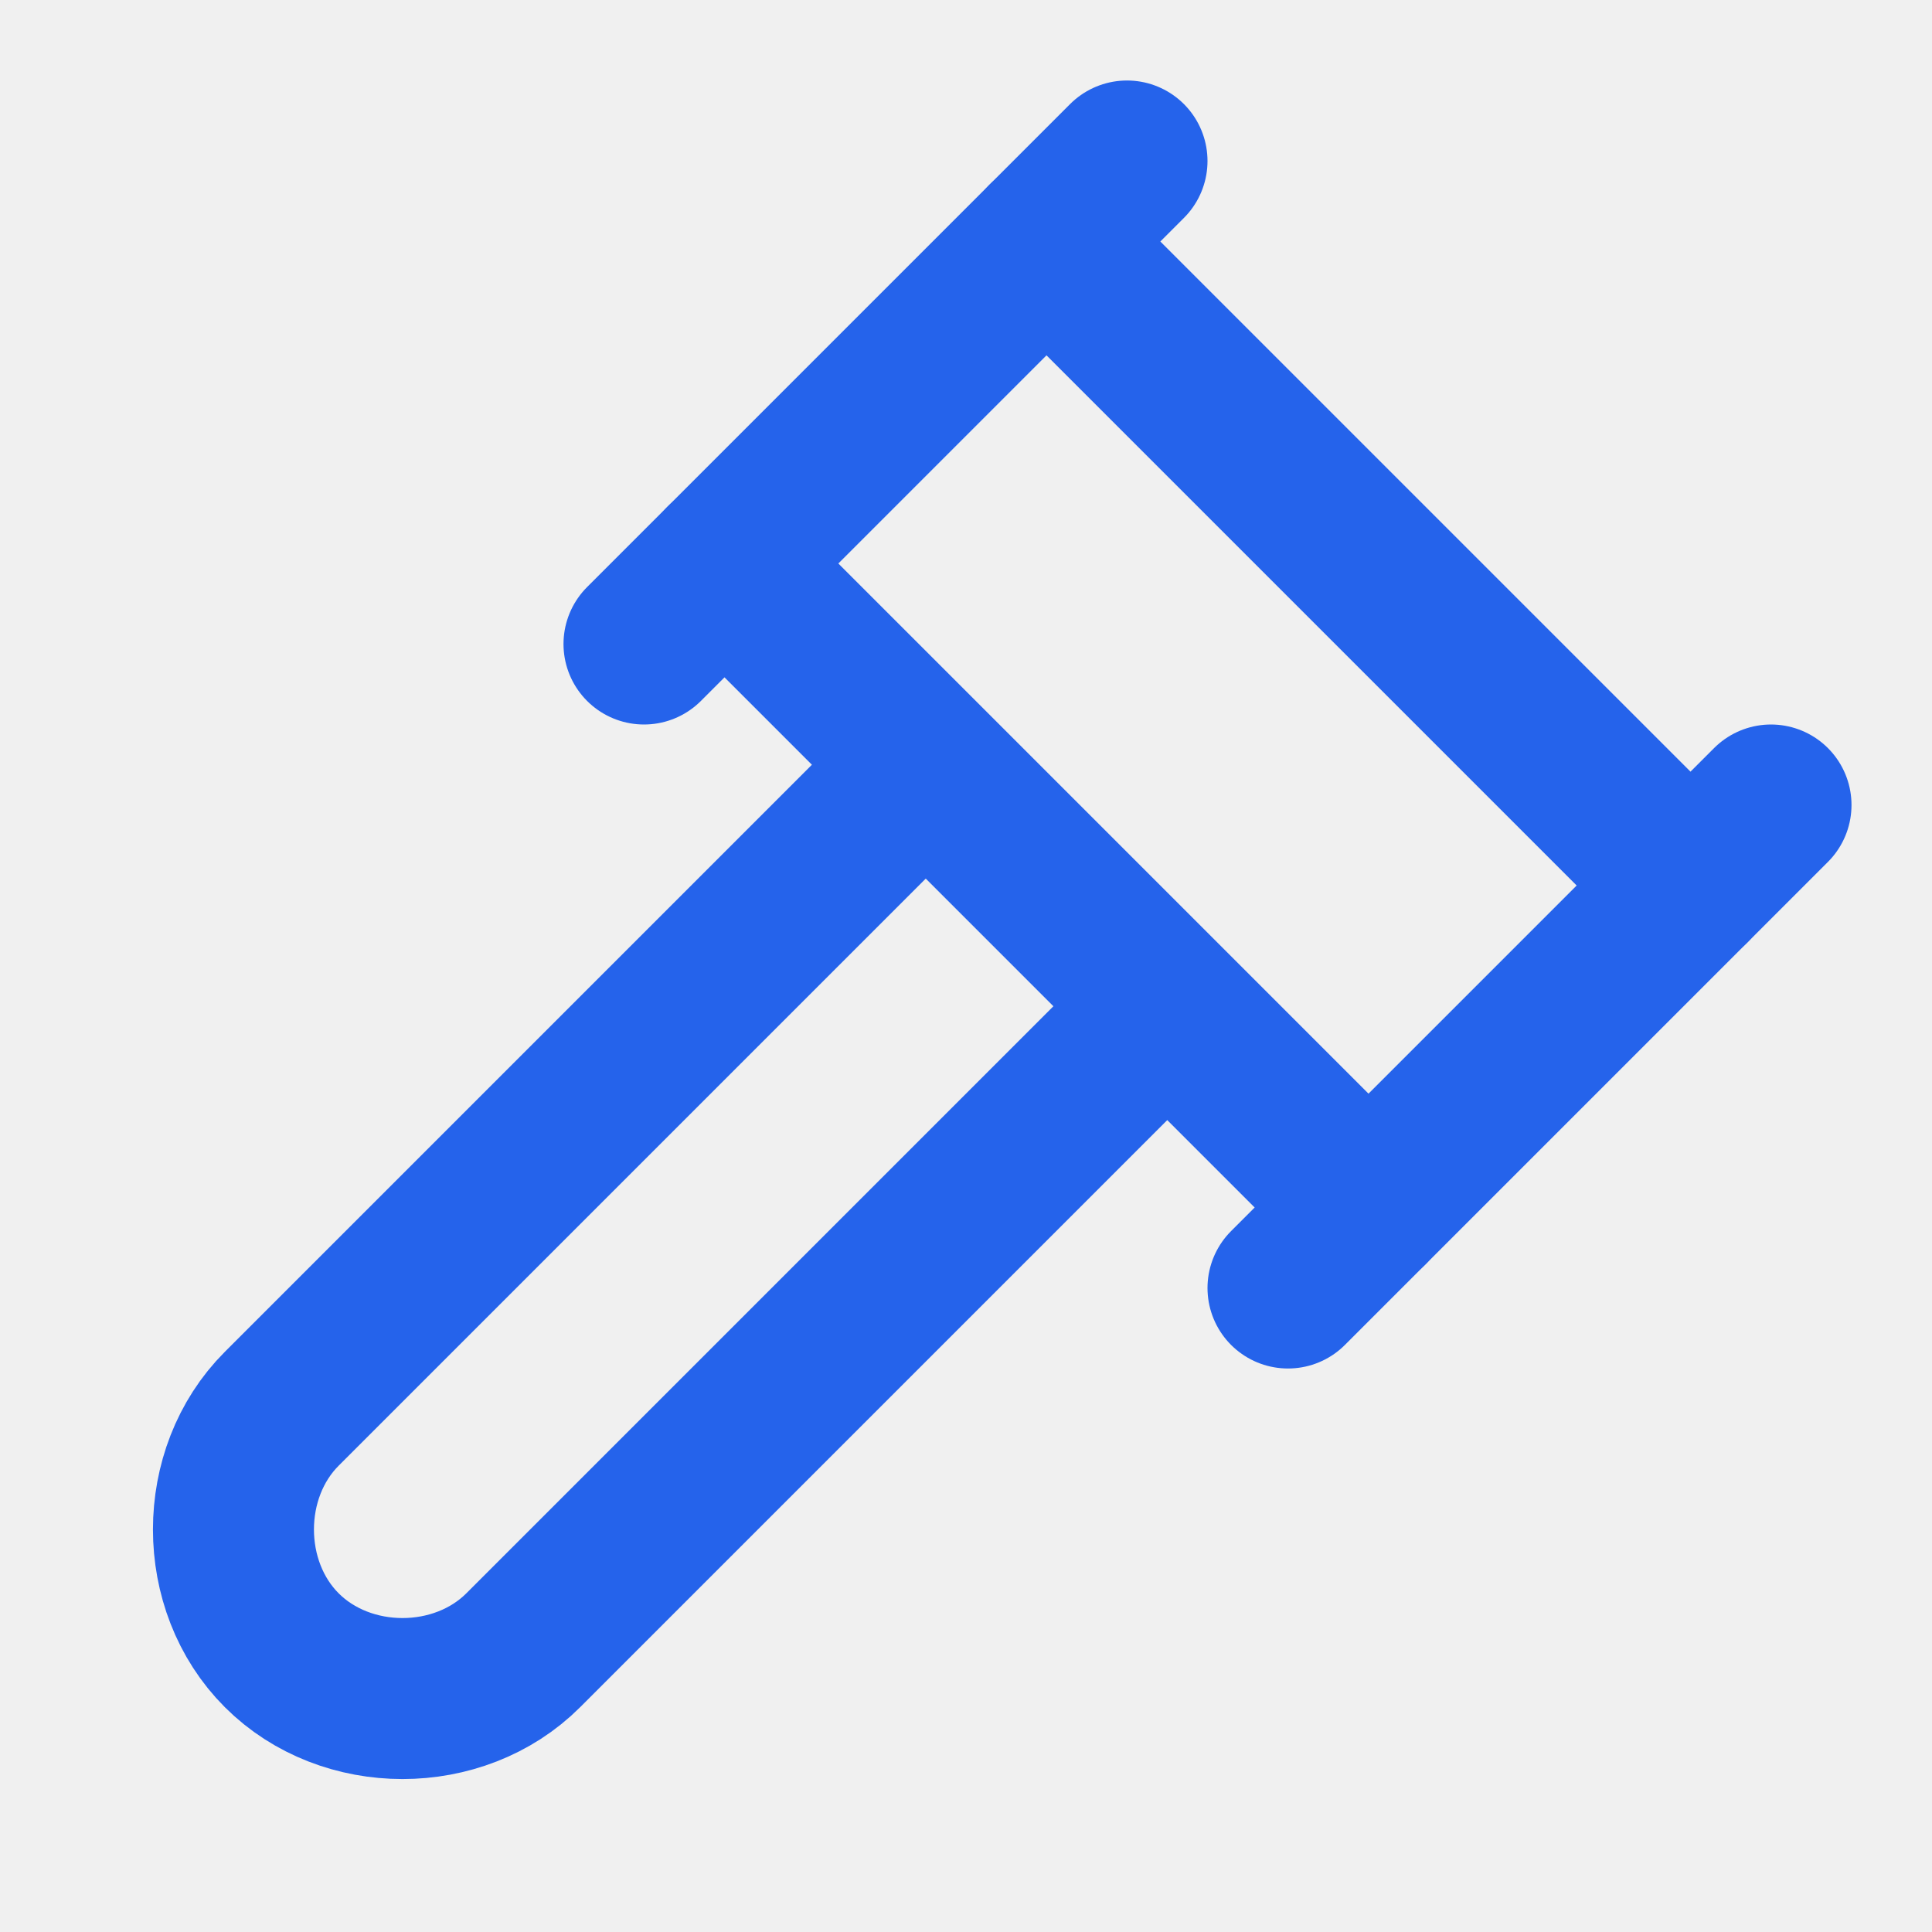
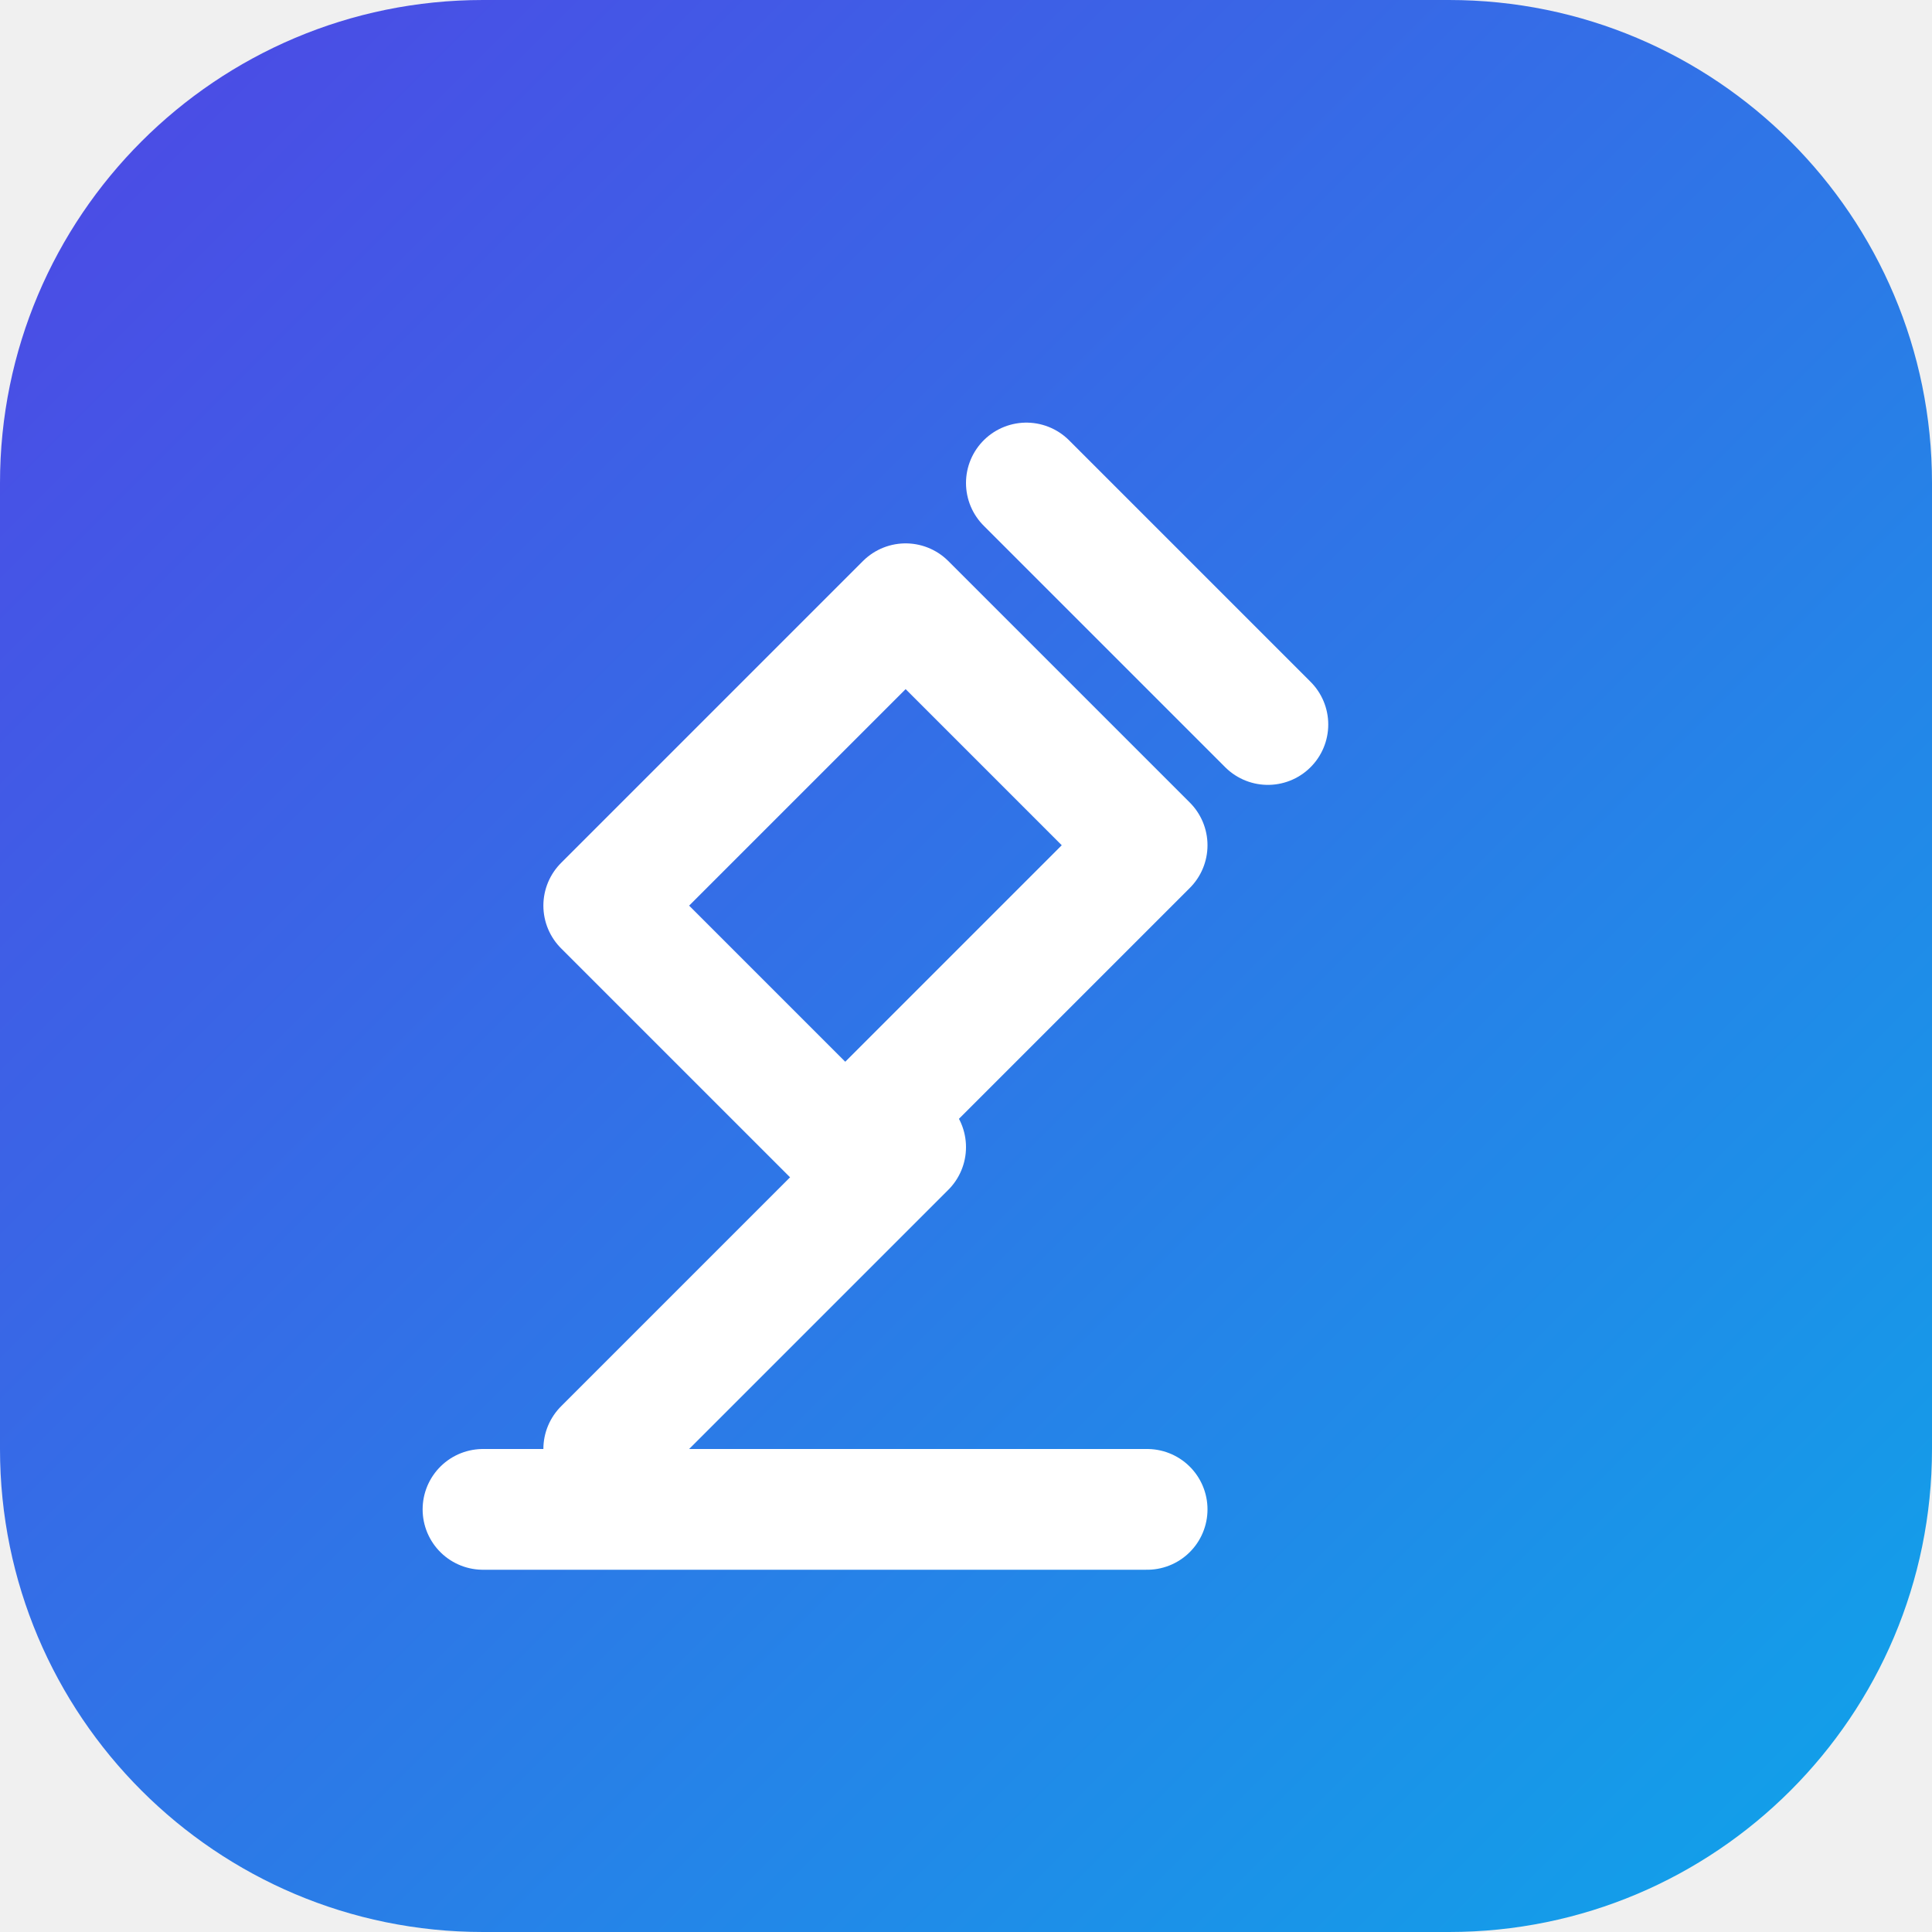
- <svg xmlns="http://www.w3.org/2000/svg" viewBox="0 0 24 24" width="48" height="48" fill="none" stroke="#2563eb" stroke-width="2" stroke-linecap="round" stroke-linejoin="round">
-   <path d="m14 13-7.5 7.5c-.8.8-2.2.8-3 0s-.8-2.2 0-3L11 10" />
-   <path d="m16 16 6-6" />
-   <path d="m8 8 6-6" />
-   <path d="m9 7 8 8" />
-   <path d="m21 11-8-8" />
+ <svg xmlns="http://www.w3.org/2000/svg" viewBox="0 0 64 64">
+   <defs>
+     <linearGradient id="g" x1="0" y1="0" x2="1" y2="1">
+       <stop offset="0" stop-color="#4f46e5" />
+       <stop offset="1" stop-color="#0ea5e9" />
+     </linearGradient>
+   </defs>
+   <rect width="64" height="64" rx="16" fill="url(#g)" />
+   <g fill="none" stroke="#fff" stroke-width="4" stroke-linecap="round" stroke-linejoin="round">
+     <path d="M20 30l10-10 8 8-10 10z" />
+     <path d="M34 16l8 8" />
+     <path d="M30 38l-10 10" />
+     <path d="M16 50h22" />
+   </g>
</svg>
